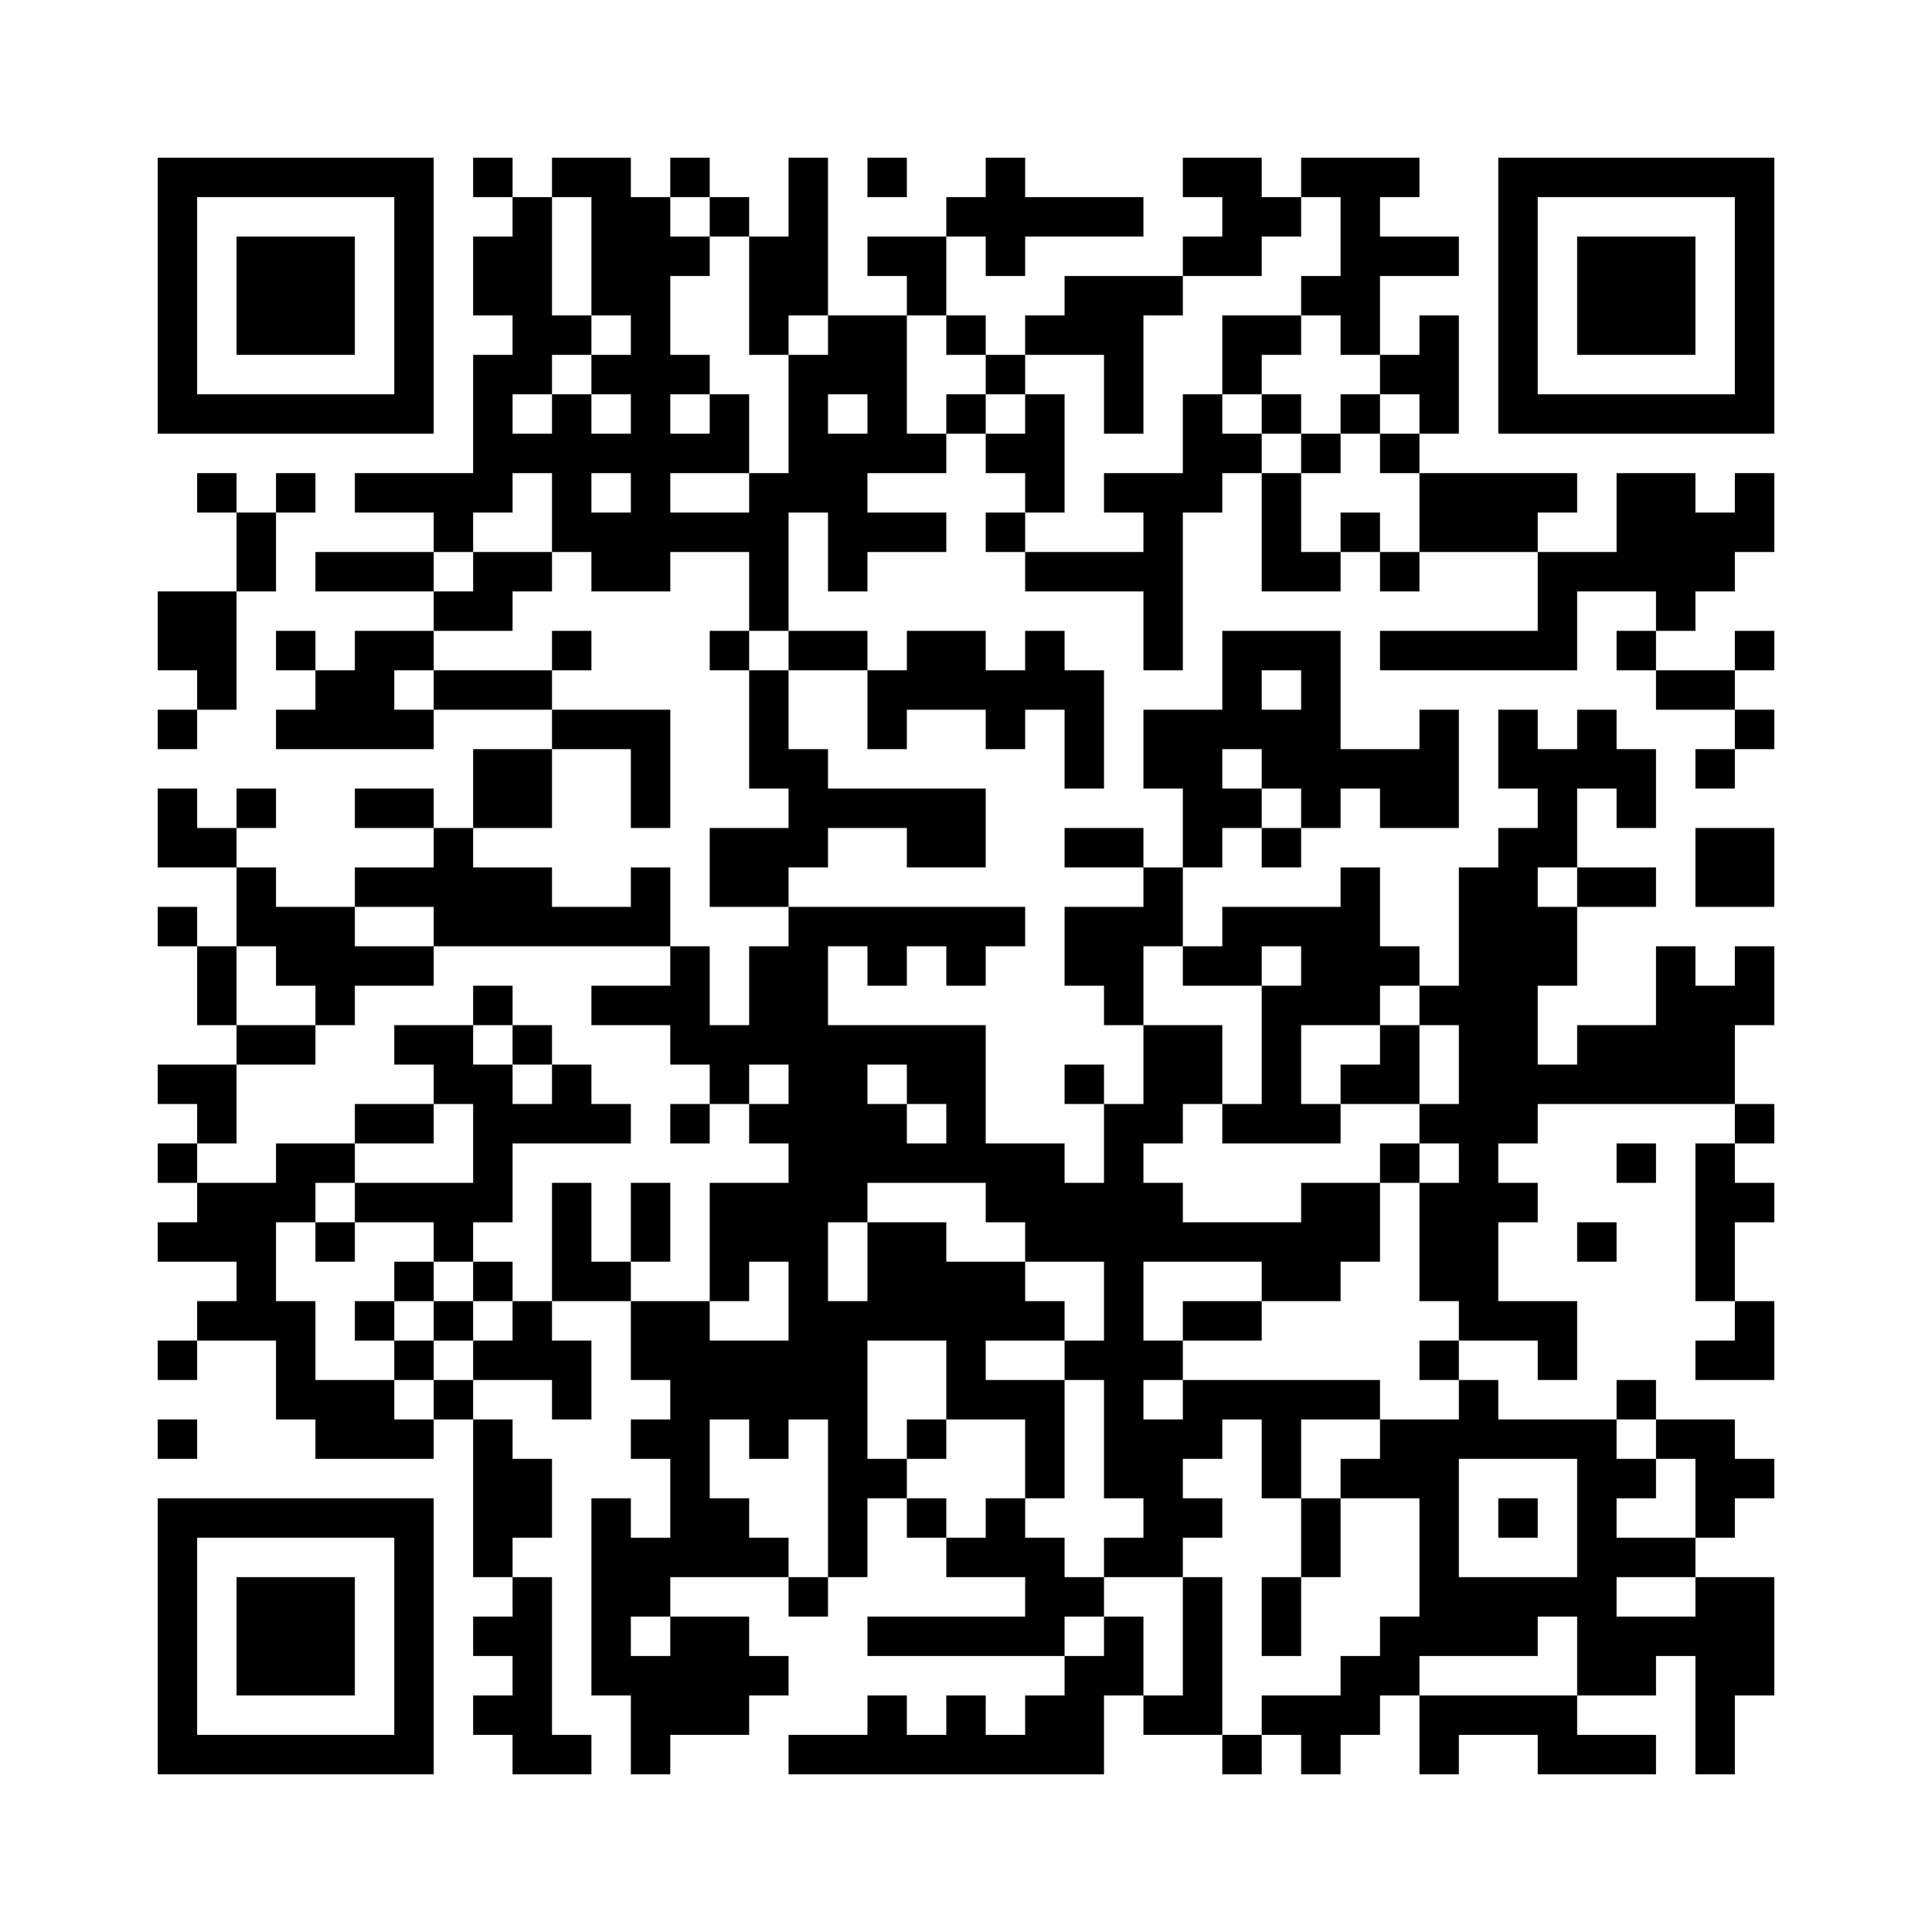
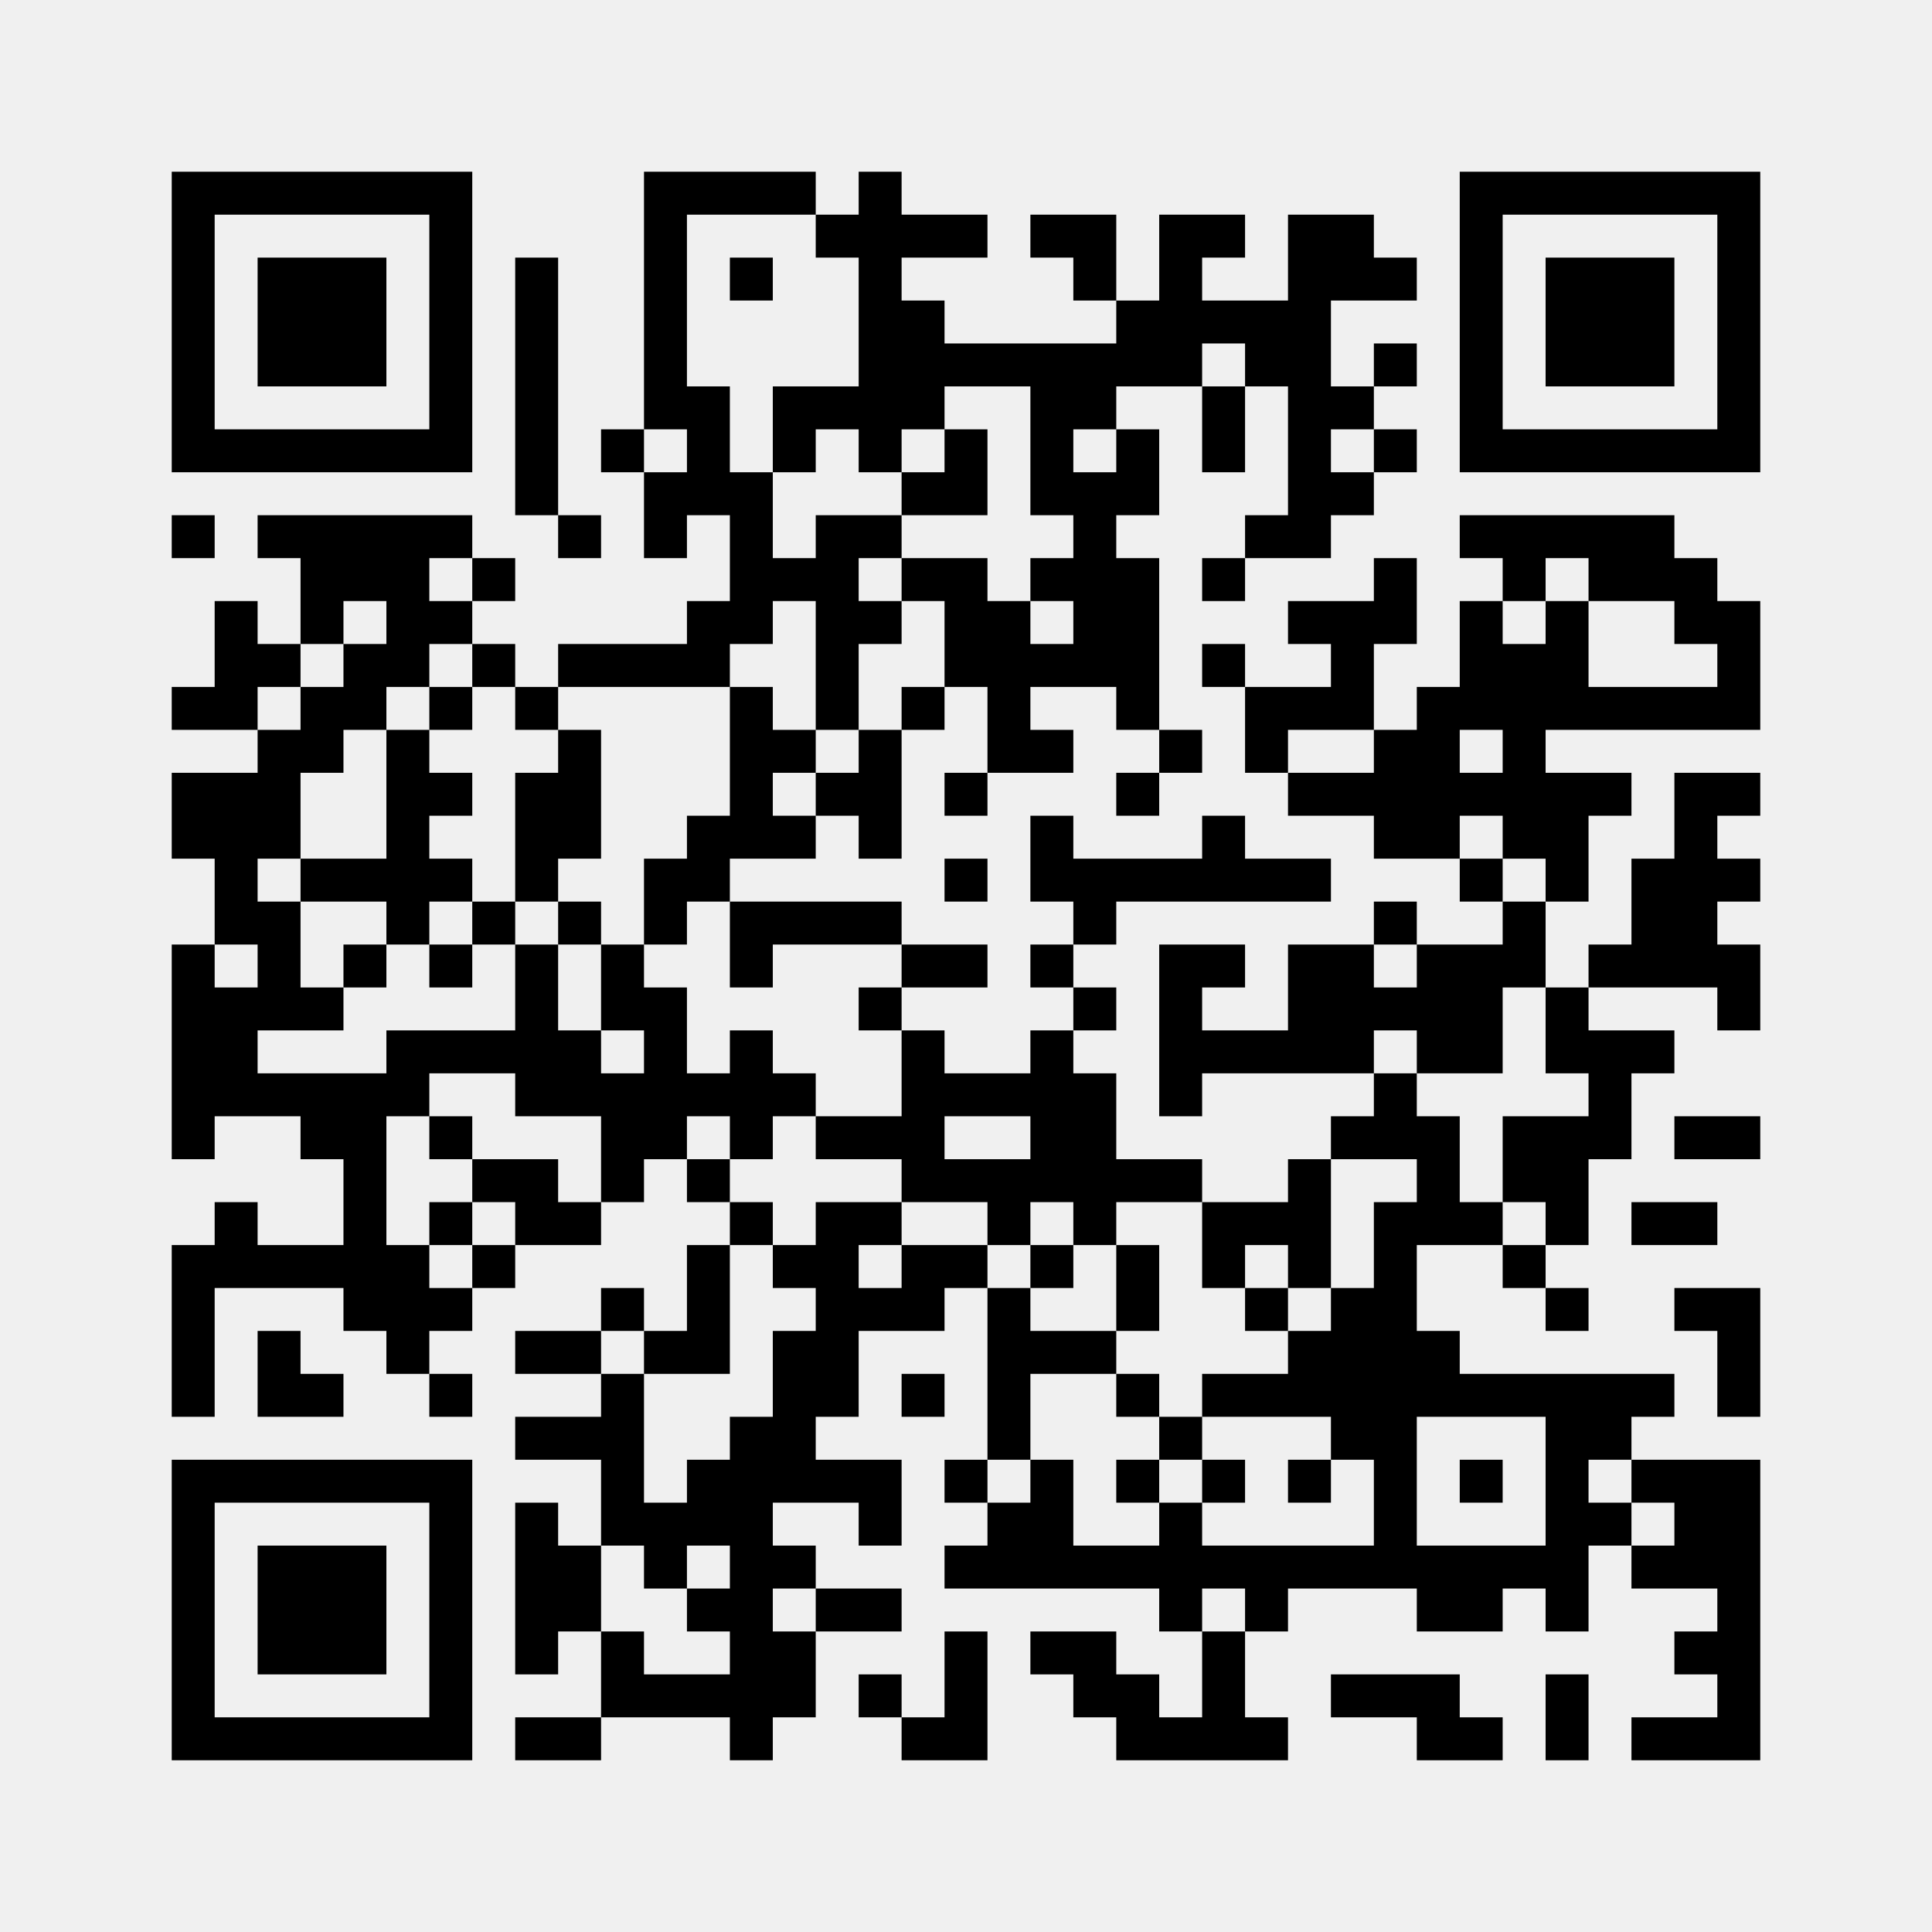
- <svg xmlns="http://www.w3.org/2000/svg" width="49mm" height="49mm" version="1.1" viewBox="0 0 49 49">
-   <rect fill="white" x="0" y="0" width="100%" height="100%" />
-   <path d="M4,4H5V5H4zM5,4H6V5H5zM6,4H7V5H6zM7,4H8V5H7zM8,4H9V5H8zM9,4H10V5H9zM10,4H11V5H10zM12,4H13V5H12zM14,4H15V5H14zM15,4H16V5H15zM17,4H18V5H17zM20,4H21V5H20zM22,4H23V5H22zM25,4H26V5H25zM30,4H31V5H30zM31,4H32V5H31zM33,4H34V5H33zM34,4H35V5H34zM35,4H36V5H35zM38,4H39V5H38zM39,4H40V5H39zM40,4H41V5H40zM41,4H42V5H41zM42,4H43V5H42zM43,4H44V5H43zM44,4H45V5H44zM4,5H5V6H4zM10,5H11V6H10zM13,5H14V6H13zM15,5H16V6H15zM16,5H17V6H16zM18,5H19V6H18zM20,5H21V6H20zM24,5H25V6H24zM25,5H26V6H25zM26,5H27V6H26zM27,5H28V6H27zM28,5H29V6H28zM31,5H32V6H31zM32,5H33V6H32zM34,5H35V6H34zM38,5H39V6H38zM44,5H45V6H44zM4,6H5V7H4zM6,6H7V7H6zM7,6H8V7H7zM8,6H9V7H8zM10,6H11V7H10zM12,6H13V7H12zM13,6H14V7H13zM15,6H16V7H15zM16,6H17V7H16zM17,6H18V7H17zM19,6H20V7H19zM20,6H21V7H20zM22,6H23V7H22zM23,6H24V7H23zM25,6H26V7H25zM30,6H31V7H30zM31,6H32V7H31zM34,6H35V7H34zM35,6H36V7H35zM36,6H37V7H36zM38,6H39V7H38zM40,6H41V7H40zM41,6H42V7H41zM42,6H43V7H42zM44,6H45V7H44zM4,7H5V8H4zM6,7H7V8H6zM7,7H8V8H7zM8,7H9V8H8zM10,7H11V8H10zM12,7H13V8H12zM13,7H14V8H13zM15,7H16V8H15zM16,7H17V8H16zM19,7H20V8H19zM20,7H21V8H20zM23,7H24V8H23zM27,7H28V8H27zM28,7H29V8H28zM29,7H30V8H29zM33,7H34V8H33zM34,7H35V8H34zM38,7H39V8H38zM40,7H41V8H40zM41,7H42V8H41zM42,7H43V8H42zM44,7H45V8H44zM4,8H5V9H4zM6,8H7V9H6zM7,8H8V9H7zM8,8H9V9H8zM10,8H11V9H10zM13,8H14V9H13zM14,8H15V9H14zM16,8H17V9H16zM19,8H20V9H19zM21,8H22V9H21zM22,8H23V9H22zM24,8H25V9H24zM26,8H27V9H26zM27,8H28V9H27zM28,8H29V9H28zM31,8H32V9H31zM32,8H33V9H32zM34,8H35V9H34zM36,8H37V9H36zM38,8H39V9H38zM40,8H41V9H40zM41,8H42V9H41zM42,8H43V9H42zM44,8H45V9H44zM4,9H5V10H4zM10,9H11V10H10zM12,9H13V10H12zM13,9H14V10H13zM15,9H16V10H15zM16,9H17V10H16zM17,9H18V10H17zM20,9H21V10H20zM21,9H22V10H21zM22,9H23V10H22zM25,9H26V10H25zM28,9H29V10H28zM31,9H32V10H31zM35,9H36V10H35zM36,9H37V10H36zM38,9H39V10H38zM44,9H45V10H44zM4,10H5V11H4zM5,10H6V11H5zM6,10H7V11H6zM7,10H8V11H7zM8,10H9V11H8zM9,10H10V11H9zM10,10H11V11H10zM12,10H13V11H12zM14,10H15V11H14zM16,10H17V11H16zM18,10H19V11H18zM20,10H21V11H20zM22,10H23V11H22zM24,10H25V11H24zM26,10H27V11H26zM28,10H29V11H28zM30,10H31V11H30zM32,10H33V11H32zM34,10H35V11H34zM36,10H37V11H36zM38,10H39V11H38zM39,10H40V11H39zM40,10H41V11H40zM41,10H42V11H41zM42,10H43V11H42zM43,10H44V11H43zM44,10H45V11H44zM12,11H13V12H12zM13,11H14V12H13zM14,11H15V12H14zM15,11H16V12H15zM16,11H17V12H16zM17,11H18V12H17zM18,11H19V12H18zM20,11H21V12H20zM21,11H22V12H21zM22,11H23V12H22zM23,11H24V12H23zM25,11H26V12H25zM26,11H27V12H26zM30,11H31V12H30zM31,11H32V12H31zM33,11H34V12H33zM35,11H36V12H35zM5,12H6V13H5zM7,12H8V13H7zM9,12H10V13H9zM10,12H11V13H10zM11,12H12V13H11zM12,12H13V13H12zM14,12H15V13H14zM16,12H17V13H16zM19,12H20V13H19zM20,12H21V13H20zM21,12H22V13H21zM26,12H27V13H26zM28,12H29V13H28zM29,12H30V13H29zM30,12H31V13H30zM32,12H33V13H32zM36,12H37V13H36zM37,12H38V13H37zM38,12H39V13H38zM39,12H40V13H39zM41,12H42V13H41zM42,12H43V13H42zM44,12H45V13H44zM6,13H7V14H6zM11,13H12V14H11zM14,13H15V14H14zM15,13H16V14H15zM16,13H17V14H16zM17,13H18V14H17zM18,13H19V14H18zM19,13H20V14H19zM21,13H22V14H21zM22,13H23V14H22zM23,13H24V14H23zM25,13H26V14H25zM29,13H30V14H29zM32,13H33V14H32zM34,13H35V14H34zM36,13H37V14H36zM37,13H38V14H37zM38,13H39V14H38zM41,13H42V14H41zM42,13H43V14H42zM43,13H44V14H43zM44,13H45V14H44zM6,14H7V15H6zM8,14H9V15H8zM9,14H10V15H9zM10,14H11V15H10zM12,14H13V15H12zM13,14H14V15H13zM15,14H16V15H15zM16,14H17V15H16zM19,14H20V15H19zM21,14H22V15H21zM26,14H27V15H26zM27,14H28V15H27zM28,14H29V15H28zM29,14H30V15H29zM32,14H33V15H32zM33,14H34V15H33zM35,14H36V15H35zM39,14H40V15H39zM40,14H41V15H40zM41,14H42V15H41zM42,14H43V15H42zM43,14H44V15H43zM4,15H5V16H4zM5,15H6V16H5zM11,15H12V16H11zM12,15H13V16H12zM19,15H20V16H19zM29,15H30V16H29zM39,15H40V16H39zM42,15H43V16H42zM4,16H5V17H4zM5,16H6V17H5zM7,16H8V17H7zM9,16H10V17H9zM10,16H11V17H10zM14,16H15V17H14zM18,16H19V17H18zM20,16H21V17H20zM21,16H22V17H21zM23,16H24V17H23zM24,16H25V17H24zM26,16H27V17H26zM29,16H30V17H29zM31,16H32V17H31zM32,16H33V17H32zM33,16H34V17H33zM35,16H36V17H35zM36,16H37V17H36zM37,16H38V17H37zM38,16H39V17H38zM39,16H40V17H39zM41,16H42V17H41zM44,16H45V17H44zM5,17H6V18H5zM8,17H9V18H8zM9,17H10V18H9zM11,17H12V18H11zM12,17H13V18H12zM13,17H14V18H13zM19,17H20V18H19zM22,17H23V18H22zM23,17H24V18H23zM24,17H25V18H24zM25,17H26V18H25zM26,17H27V18H26zM27,17H28V18H27zM31,17H32V18H31zM33,17H34V18H33zM42,17H43V18H42zM43,17H44V18H43zM4,18H5V19H4zM7,18H8V19H7zM8,18H9V19H8zM9,18H10V19H9zM10,18H11V19H10zM14,18H15V19H14zM15,18H16V19H15zM16,18H17V19H16zM19,18H20V19H19zM22,18H23V19H22zM25,18H26V19H25zM27,18H28V19H27zM29,18H30V19H29zM30,18H31V19H30zM31,18H32V19H31zM32,18H33V19H32zM33,18H34V19H33zM36,18H37V19H36zM38,18H39V19H38zM40,18H41V19H40zM44,18H45V19H44zM12,19H13V20H12zM13,19H14V20H13zM16,19H17V20H16zM19,19H20V20H19zM20,19H21V20H20zM27,19H28V20H27zM29,19H30V20H29zM30,19H31V20H30zM32,19H33V20H32zM33,19H34V20H33zM34,19H35V20H34zM35,19H36V20H35zM36,19H37V20H36zM38,19H39V20H38zM39,19H40V20H39zM40,19H41V20H40zM41,19H42V20H41zM43,19H44V20H43zM4,20H5V21H4zM6,20H7V21H6zM9,20H10V21H9zM10,20H11V21H10zM12,20H13V21H12zM13,20H14V21H13zM16,20H17V21H16zM20,20H21V21H20zM21,20H22V21H21zM22,20H23V21H22zM23,20H24V21H23zM24,20H25V21H24zM30,20H31V21H30zM31,20H32V21H31zM33,20H34V21H33zM35,20H36V21H35zM36,20H37V21H36zM39,20H40V21H39zM41,20H42V21H41zM4,21H5V22H4zM5,21H6V22H5zM11,21H12V22H11zM18,21H19V22H18zM19,21H20V22H19zM20,21H21V22H20zM23,21H24V22H23zM24,21H25V22H24zM27,21H28V22H27zM28,21H29V22H28zM30,21H31V22H30zM32,21H33V22H32zM38,21H39V22H38zM39,21H40V22H39zM43,21H44V22H43zM44,21H45V22H44zM6,22H7V23H6zM9,22H10V23H9zM10,22H11V23H10zM11,22H12V23H11zM12,22H13V23H12zM13,22H14V23H13zM16,22H17V23H16zM18,22H19V23H18zM19,22H20V23H19zM29,22H30V23H29zM34,22H35V23H34zM37,22H38V23H37zM38,22H39V23H38zM40,22H41V23H40zM41,22H42V23H41zM43,22H44V23H43zM44,22H45V23H44zM4,23H5V24H4zM6,23H7V24H6zM7,23H8V24H7zM8,23H9V24H8zM11,23H12V24H11zM12,23H13V24H12zM13,23H14V24H13zM14,23H15V24H14zM15,23H16V24H15zM16,23H17V24H16zM20,23H21V24H20zM21,23H22V24H21zM22,23H23V24H22zM23,23H24V24H23zM24,23H25V24H24zM25,23H26V24H25zM27,23H28V24H27zM28,23H29V24H28zM29,23H30V24H29zM31,23H32V24H31zM32,23H33V24H32zM33,23H34V24H33zM34,23H35V24H34zM37,23H38V24H37zM38,23H39V24H38zM39,23H40V24H39zM5,24H6V25H5zM7,24H8V25H7zM8,24H9V25H8zM9,24H10V25H9zM10,24H11V25H10zM17,24H18V25H17zM19,24H20V25H19zM20,24H21V25H20zM22,24H23V25H22zM24,24H25V25H24zM27,24H28V25H27zM28,24H29V25H28zM30,24H31V25H30zM31,24H32V25H31zM33,24H34V25H33zM34,24H35V25H34zM35,24H36V25H35zM37,24H38V25H37zM38,24H39V25H38zM39,24H40V25H39zM42,24H43V25H42zM44,24H45V25H44zM5,25H6V26H5zM8,25H9V26H8zM12,25H13V26H12zM15,25H16V26H15zM16,25H17V26H16zM17,25H18V26H17zM19,25H20V26H19zM20,25H21V26H20zM28,25H29V26H28zM32,25H33V26H32zM33,25H34V26H33zM34,25H35V26H34zM36,25H37V26H36zM37,25H38V26H37zM38,25H39V26H38zM42,25H43V26H42zM43,25H44V26H43zM44,25H45V26H44zM6,26H7V27H6zM7,26H8V27H7zM10,26H11V27H10zM11,26H12V27H11zM13,26H14V27H13zM17,26H18V27H17zM18,26H19V27H18zM19,26H20V27H19zM20,26H21V27H20zM21,26H22V27H21zM22,26H23V27H22zM23,26H24V27H23zM24,26H25V27H24zM29,26H30V27H29zM30,26H31V27H30zM32,26H33V27H32zM35,26H36V27H35zM37,26H38V27H37zM38,26H39V27H38zM40,26H41V27H40zM41,26H42V27H41zM42,26H43V27H42zM43,26H44V27H43zM4,27H5V28H4zM5,27H6V28H5zM11,27H12V28H11zM12,27H13V28H12zM14,27H15V28H14zM18,27H19V28H18zM20,27H21V28H20zM21,27H22V28H21zM23,27H24V28H23zM24,27H25V28H24zM27,27H28V28H27zM29,27H30V28H29zM30,27H31V28H30zM32,27H33V28H32zM34,27H35V28H34zM35,27H36V28H35zM37,27H38V28H37zM38,27H39V28H38zM39,27H40V28H39zM40,27H41V28H40zM41,27H42V28H41zM42,27H43V28H42zM43,27H44V28H43zM5,28H6V29H5zM9,28H10V29H9zM10,28H11V29H10zM12,28H13V29H12zM13,28H14V29H13zM14,28H15V29H14zM15,28H16V29H15zM17,28H18V29H17zM19,28H20V29H19zM20,28H21V29H20zM21,28H22V29H21zM22,28H23V29H22zM24,28H25V29H24zM28,28H29V29H28zM29,28H30V29H29zM31,28H32V29H31zM32,28H33V29H32zM33,28H34V29H33zM36,28H37V29H36zM37,28H38V29H37zM38,28H39V29H38zM44,28H45V29H44zM4,29H5V30H4zM7,29H8V30H7zM8,29H9V30H8zM12,29H13V30H12zM20,29H21V30H20zM21,29H22V30H21zM22,29H23V30H22zM23,29H24V30H23zM24,29H25V30H24zM25,29H26V30H25zM26,29H27V30H26zM28,29H29V30H28zM35,29H36V30H35zM37,29H38V30H37zM41,29H42V30H41zM43,29H44V30H43zM5,30H6V31H5zM6,30H7V31H6zM7,30H8V31H7zM9,30H10V31H9zM10,30H11V31H10zM11,30H12V31H11zM12,30H13V31H12zM14,30H15V31H14zM16,30H17V31H16zM18,30H19V31H18zM19,30H20V31H19zM20,30H21V31H20zM21,30H22V31H21zM25,30H26V31H25zM26,30H27V31H26zM27,30H28V31H27zM28,30H29V31H28zM29,30H30V31H29zM33,30H34V31H33zM34,30H35V31H34zM36,30H37V31H36zM37,30H38V31H37zM38,30H39V31H38zM43,30H44V31H43zM44,30H45V31H44zM4,31H5V32H4zM5,31H6V32H5zM6,31H7V32H6zM8,31H9V32H8zM11,31H12V32H11zM14,31H15V32H14zM16,31H17V32H16zM18,31H19V32H18zM19,31H20V32H19zM20,31H21V32H20zM22,31H23V32H22zM23,31H24V32H23zM26,31H27V32H26zM27,31H28V32H27zM28,31H29V32H28zM29,31H30V32H29zM30,31H31V32H30zM31,31H32V32H31zM32,31H33V32H32zM33,31H34V32H33zM34,31H35V32H34zM36,31H37V32H36zM37,31H38V32H37zM40,31H41V32H40zM43,31H44V32H43zM6,32H7V33H6zM10,32H11V33H10zM12,32H13V33H12zM14,32H15V33H14zM15,32H16V33H15zM18,32H19V33H18zM20,32H21V33H20zM22,32H23V33H22zM23,32H24V33H23zM24,32H25V33H24zM25,32H26V33H25zM28,32H29V33H28zM32,32H33V33H32zM33,32H34V33H33zM36,32H37V33H36zM37,32H38V33H37zM43,32H44V33H43zM5,33H6V34H5zM6,33H7V34H6zM7,33H8V34H7zM9,33H10V34H9zM11,33H12V34H11zM13,33H14V34H13zM16,33H17V34H16zM17,33H18V34H17zM20,33H21V34H20zM21,33H22V34H21zM22,33H23V34H22zM23,33H24V34H23zM24,33H25V34H24zM25,33H26V34H25zM26,33H27V34H26zM28,33H29V34H28zM30,33H31V34H30zM31,33H32V34H31zM37,33H38V34H37zM38,33H39V34H38zM39,33H40V34H39zM44,33H45V34H44zM4,34H5V35H4zM7,34H8V35H7zM10,34H11V35H10zM12,34H13V35H12zM13,34H14V35H13zM14,34H15V35H14zM16,34H17V35H16zM17,34H18V35H17zM18,34H19V35H18zM19,34H20V35H19zM20,34H21V35H20zM21,34H22V35H21zM24,34H25V35H24zM27,34H28V35H27zM28,34H29V35H28zM29,34H30V35H29zM36,34H37V35H36zM39,34H40V35H39zM43,34H44V35H43zM44,34H45V35H44zM7,35H8V36H7zM8,35H9V36H8zM9,35H10V36H9zM11,35H12V36H11zM14,35H15V36H14zM17,35H18V36H17zM18,35H19V36H18zM19,35H20V36H19zM20,35H21V36H20zM21,35H22V36H21zM24,35H25V36H24zM25,35H26V36H25zM26,35H27V36H26zM28,35H29V36H28zM30,35H31V36H30zM31,35H32V36H31zM32,35H33V36H32zM33,35H34V36H33zM34,35H35V36H34zM37,35H38V36H37zM41,35H42V36H41zM4,36H5V37H4zM8,36H9V37H8zM9,36H10V37H9zM10,36H11V37H10zM12,36H13V37H12zM16,36H17V37H16zM17,36H18V37H17zM19,36H20V37H19zM21,36H22V37H21zM23,36H24V37H23zM26,36H27V37H26zM28,36H29V37H28zM29,36H30V37H29zM30,36H31V37H30zM32,36H33V37H32zM35,36H36V37H35zM36,36H37V37H36zM37,36H38V37H37zM38,36H39V37H38zM39,36H40V37H39zM40,36H41V37H40zM42,36H43V37H42zM43,36H44V37H43zM12,37H13V38H12zM13,37H14V38H13zM17,37H18V38H17zM21,37H22V38H21zM22,37H23V38H22zM26,37H27V38H26zM28,37H29V38H28zM29,37H30V38H29zM32,37H33V38H32zM34,37H35V38H34zM35,37H36V38H35zM36,37H37V38H36zM40,37H41V38H40zM41,37H42V38H41zM43,37H44V38H43zM44,37H45V38H44zM4,38H5V39H4zM5,38H6V39H5zM6,38H7V39H6zM7,38H8V39H7zM8,38H9V39H8zM9,38H10V39H9zM10,38H11V39H10zM12,38H13V39H12zM13,38H14V39H13zM15,38H16V39H15zM17,38H18V39H17zM18,38H19V39H18zM21,38H22V39H21zM23,38H24V39H23zM25,38H26V39H25zM29,38H30V39H29zM30,38H31V39H30zM33,38H34V39H33zM36,38H37V39H36zM38,38H39V39H38zM40,38H41V39H40zM43,38H44V39H43zM4,39H5V40H4zM10,39H11V40H10zM12,39H13V40H12zM15,39H16V40H15zM16,39H17V40H16zM17,39H18V40H17zM18,39H19V40H18zM19,39H20V40H19zM21,39H22V40H21zM24,39H25V40H24zM25,39H26V40H25zM26,39H27V40H26zM28,39H29V40H28zM29,39H30V40H29zM33,39H34V40H33zM36,39H37V40H36zM40,39H41V40H40zM41,39H42V40H41zM42,39H43V40H42zM4,40H5V41H4zM6,40H7V41H6zM7,40H8V41H7zM8,40H9V41H8zM10,40H11V41H10zM13,40H14V41H13zM15,40H16V41H15zM16,40H17V41H16zM20,40H21V41H20zM26,40H27V41H26zM27,40H28V41H27zM30,40H31V41H30zM32,40H33V41H32zM36,40H37V41H36zM37,40H38V41H37zM38,40H39V41H38zM39,40H40V41H39zM40,40H41V41H40zM43,40H44V41H43zM44,40H45V41H44zM4,41H5V42H4zM6,41H7V42H6zM7,41H8V42H7zM8,41H9V42H8zM10,41H11V42H10zM12,41H13V42H12zM13,41H14V42H13zM15,41H16V42H15zM17,41H18V42H17zM18,41H19V42H18zM22,41H23V42H22zM23,41H24V42H23zM24,41H25V42H24zM25,41H26V42H25zM26,41H27V42H26zM28,41H29V42H28zM30,41H31V42H30zM32,41H33V42H32zM35,41H36V42H35zM36,41H37V42H36zM37,41H38V42H37zM38,41H39V42H38zM40,41H41V42H40zM41,41H42V42H41zM42,41H43V42H42zM43,41H44V42H43zM44,41H45V42H44zM4,42H5V43H4zM6,42H7V43H6zM7,42H8V43H7zM8,42H9V43H8zM10,42H11V43H10zM13,42H14V43H13zM15,42H16V43H15zM16,42H17V43H16zM17,42H18V43H17zM18,42H19V43H18zM19,42H20V43H19zM27,42H28V43H27zM28,42H29V43H28zM30,42H31V43H30zM34,42H35V43H34zM35,42H36V43H35zM40,42H41V43H40zM41,42H42V43H41zM43,42H44V43H43zM44,42H45V43H44zM4,43H5V44H4zM10,43H11V44H10zM12,43H13V44H12zM13,43H14V44H13zM16,43H17V44H16zM17,43H18V44H17zM18,43H19V44H18zM22,43H23V44H22zM24,43H25V44H24zM26,43H27V44H26zM27,43H28V44H27zM29,43H30V44H29zM30,43H31V44H30zM32,43H33V44H32zM33,43H34V44H33zM34,43H35V44H34zM36,43H37V44H36zM37,43H38V44H37zM38,43H39V44H38zM39,43H40V44H39zM43,43H44V44H43zM4,44H5V45H4zM5,44H6V45H5zM6,44H7V45H6zM7,44H8V45H7zM8,44H9V45H8zM9,44H10V45H9zM10,44H11V45H10zM13,44H14V45H13zM14,44H15V45H14zM16,44H17V45H16zM20,44H21V45H20zM21,44H22V45H21zM22,44H23V45H22zM23,44H24V45H23zM24,44H25V45H24zM25,44H26V45H25zM26,44H27V45H26zM27,44H28V45H27zM31,44H32V45H31zM33,44H34V45H33zM36,44H37V45H36zM39,44H40V45H39zM40,44H41V45H40zM41,44H42V45H41zM43,44H44V45H43z" id="qr-path" fill="#000000" fill-opacity="1" fill-rule="nonzero" stroke="none" />
+ <svg xmlns="http://www.w3.org/2000/svg" width="45mm" height="45mm" version="1.1" viewBox="0 0 45 45">
+   <path d="M4,4H5V5H4zM5,4H6V5H5zM6,4H7V5H6zM7,4H8V5H7zM8,4H9V5H8zM9,4H10V5H9zM10,4H11V5H10zM15,4H16V5H15zM16,4H17V5H16zM17,4H18V5H17zM18,4H19V5H18zM20,4H21V5H20zM34,4H35V5H34zM35,4H36V5H35zM36,4H37V5H36zM37,4H38V5H37zM38,4H39V5H38zM39,4H40V5H39zM40,4H41V5H40zM4,5H5V6H4zM10,5H11V6H10zM15,5H16V6H15zM19,5H20V6H19zM20,5H21V6H20zM21,5H22V6H21zM22,5H23V6H22zM24,5H25V6H24zM25,5H26V6H25zM27,5H28V6H27zM28,5H29V6H28zM30,5H31V6H30zM31,5H32V6H31zM34,5H35V6H34zM40,5H41V6H40zM4,6H5V7H4zM6,6H7V7H6zM7,6H8V7H7zM8,6H9V7H8zM10,6H11V7H10zM12,6H13V7H12zM15,6H16V7H15zM17,6H18V7H17zM20,6H21V7H20zM25,6H26V7H25zM27,6H28V7H27zM30,6H31V7H30zM31,6H32V7H31zM32,6H33V7H32zM34,6H35V7H34zM36,6H37V7H36zM37,6H38V7H37zM38,6H39V7H38zM40,6H41V7H40zM4,7H5V8H4zM6,7H7V8H6zM7,7H8V8H7zM8,7H9V8H8zM10,7H11V8H10zM12,7H13V8H12zM15,7H16V8H15zM20,7H21V8H20zM21,7H22V8H21zM26,7H27V8H26zM27,7H28V8H27zM28,7H29V8H28zM29,7H30V8H29zM30,7H31V8H30zM34,7H35V8H34zM36,7H37V8H36zM37,7H38V8H37zM38,7H39V8H38zM40,7H41V8H40zM4,8H5V9H4zM6,8H7V9H6zM7,8H8V9H7zM8,8H9V9H8zM10,8H11V9H10zM12,8H13V9H12zM15,8H16V9H15zM20,8H21V9H20zM21,8H22V9H21zM22,8H23V9H22zM23,8H24V9H23zM24,8H25V9H24zM25,8H26V9H25zM26,8H27V9H26zM27,8H28V9H27zM29,8H30V9H29zM30,8H31V9H30zM32,8H33V9H32zM34,8H35V9H34zM36,8H37V9H36zM37,8H38V9H37zM38,8H39V9H38zM40,8H41V9H40zM4,9H5V10H4zM10,9H11V10H10zM12,9H13V10H12zM15,9H16V10H15zM16,9H17V10H16zM18,9H19V10H18zM19,9H20V10H19zM20,9H21V10H20zM21,9H22V10H21zM24,9H25V10H24zM25,9H26V10H25zM28,9H29V10H28zM30,9H31V10H30zM31,9H32V10H31zM34,9H35V10H34zM40,9H41V10H40zM4,10H5V11H4zM5,10H6V11H5zM6,10H7V11H6zM7,10H8V11H7zM8,10H9V11H8zM9,10H10V11H9zM10,10H11V11H10zM12,10H13V11H12zM14,10H15V11H14zM16,10H17V11H16zM18,10H19V11H18zM20,10H21V11H20zM22,10H23V11H22zM24,10H25V11H24zM26,10H27V11H26zM28,10H29V11H28zM30,10H31V11H30zM32,10H33V11H32zM34,10H35V11H34zM35,10H36V11H35zM36,10H37V11H36zM37,10H38V11H37zM38,10H39V11H38zM39,10H40V11H39zM40,10H41V11H40zM12,11H13V12H12zM15,11H16V12H15zM16,11H17V12H16zM17,11H18V12H17zM21,11H22V12H21zM22,11H23V12H22zM24,11H25V12H24zM25,11H26V12H25zM26,11H27V12H26zM30,11H31V12H30zM31,11H32V12H31zM4,12H5V13H4zM6,12H7V13H6zM7,12H8V13H7zM8,12H9V13H8zM9,12H10V13H9zM10,12H11V13H10zM13,12H14V13H13zM15,12H16V13H15zM17,12H18V13H17zM19,12H20V13H19zM20,12H21V13H20zM25,12H26V13H25zM29,12H30V13H29zM30,12H31V13H30zM34,12H35V13H34zM35,12H36V13H35zM36,12H37V13H36zM37,12H38V13H37zM38,12H39V13H38zM7,13H8V14H7zM8,13H9V14H8zM9,13H10V14H9zM11,13H12V14H11zM17,13H18V14H17zM18,13H19V14H18zM19,13H20V14H19zM21,13H22V14H21zM22,13H23V14H22zM24,13H25V14H24zM25,13H26V14H25zM26,13H27V14H26zM28,13H29V14H28zM32,13H33V14H32zM35,13H36V14H35zM37,13H38V14H37zM38,13H39V14H38zM39,13H40V14H39zM5,14H6V15H5zM7,14H8V15H7zM9,14H10V15H9zM10,14H11V15H10zM16,14H17V15H16zM17,14H18V15H17zM19,14H20V15H19zM20,14H21V15H20zM22,14H23V15H22zM23,14H24V15H23zM25,14H26V15H25zM26,14H27V15H26zM30,14H31V15H30zM31,14H32V15H31zM32,14H33V15H32zM34,14H35V15H34zM36,14H37V15H36zM39,14H40V15H39zM40,14H41V15H40zM5,15H6V16H5zM6,15H7V16H6zM8,15H9V16H8zM9,15H10V16H9zM11,15H12V16H11zM13,15H14V16H13zM14,15H15V16H14zM15,15H16V16H15zM16,15H17V16H16zM19,15H20V16H19zM22,15H23V16H22zM23,15H24V16H23zM24,15H25V16H24zM25,15H26V16H25zM26,15H27V16H26zM28,15H29V16H28zM31,15H32V16H31zM34,15H35V16H34zM35,15H36V16H35zM36,15H37V16H36zM40,15H41V16H40zM4,16H5V17H4zM5,16H6V17H5zM7,16H8V17H7zM8,16H9V17H8zM10,16H11V17H10zM12,16H13V17H12zM17,16H18V17H17zM19,16H20V17H19zM21,16H22V17H21zM23,16H24V17H23zM26,16H27V17H26zM29,16H30V17H29zM30,16H31V17H30zM31,16H32V17H31zM33,16H34V17H33zM34,16H35V17H34zM35,16H36V17H35zM36,16H37V17H36zM37,16H38V17H37zM38,16H39V17H38zM39,16H40V17H39zM40,16H41V17H40zM6,17H7V18H6zM7,17H8V18H7zM9,17H10V18H9zM13,17H14V18H13zM17,17H18V18H17zM18,17H19V18H18zM20,17H21V18H20zM23,17H24V18H23zM24,17H25V18H24zM27,17H28V18H27zM29,17H30V18H29zM32,17H33V18H32zM33,17H34V18H33zM35,17H36V18H35zM4,18H5V19H4zM5,18H6V19H5zM6,18H7V19H6zM9,18H10V19H9zM10,18H11V19H10zM12,18H13V19H12zM13,18H14V19H13zM17,18H18V19H17zM19,18H20V19H19zM20,18H21V19H20zM22,18H23V19H22zM26,18H27V19H26zM30,18H31V19H30zM31,18H32V19H31zM32,18H33V19H32zM33,18H34V19H33zM34,18H35V19H34zM35,18H36V19H35zM36,18H37V19H36zM37,18H38V19H37zM39,18H40V19H39zM40,18H41V19H40zM4,19H5V20H4zM5,19H6V20H5zM6,19H7V20H6zM9,19H10V20H9zM12,19H13V20H12zM13,19H14V20H13zM16,19H17V20H16zM17,19H18V20H17zM18,19H19V20H18zM20,19H21V20H20zM24,19H25V20H24zM28,19H29V20H28zM32,19H33V20H32zM33,19H34V20H33zM35,19H36V20H35zM36,19H37V20H36zM39,19H40V20H39zM5,20H6V21H5zM7,20H8V21H7zM8,20H9V21H8zM9,20H10V21H9zM10,20H11V21H10zM12,20H13V21H12zM15,20H16V21H15zM16,20H17V21H16zM22,20H23V21H22zM24,20H25V21H24zM25,20H26V21H25zM26,20H27V21H26zM27,20H28V21H27zM28,20H29V21H28zM29,20H30V21H29zM30,20H31V21H30zM34,20H35V21H34zM36,20H37V21H36zM38,20H39V21H38zM39,20H40V21H39zM40,20H41V21H40zM5,21H6V22H5zM6,21H7V22H6zM9,21H10V22H9zM11,21H12V22H11zM13,21H14V22H13zM15,21H16V22H15zM17,21H18V22H17zM18,21H19V22H18zM19,21H20V22H19zM20,21H21V22H20zM25,21H26V22H25zM32,21H33V22H32zM35,21H36V22H35zM38,21H39V22H38zM39,21H40V22H39zM4,22H5V23H4zM6,22H7V23H6zM8,22H9V23H8zM10,22H11V23H10zM12,22H13V23H12zM14,22H15V23H14zM17,22H18V23H17zM21,22H22V23H21zM22,22H23V23H22zM24,22H25V23H24zM27,22H28V23H27zM28,22H29V23H28zM30,22H31V23H30zM31,22H32V23H31zM33,22H34V23H33zM34,22H35V23H34zM35,22H36V23H35zM37,22H38V23H37zM38,22H39V23H38zM39,22H40V23H39zM40,22H41V23H40zM4,23H5V24H4zM5,23H6V24H5zM6,23H7V24H6zM7,23H8V24H7zM12,23H13V24H12zM14,23H15V24H14zM15,23H16V24H15zM20,23H21V24H20zM25,23H26V24H25zM27,23H28V24H27zM30,23H31V24H30zM31,23H32V24H31zM32,23H33V24H32zM33,23H34V24H33zM34,23H35V24H34zM36,23H37V24H36zM40,23H41V24H40zM4,24H5V25H4zM5,24H6V25H5zM9,24H10V25H9zM10,24H11V25H10zM11,24H12V25H11zM12,24H13V25H12zM13,24H14V25H13zM15,24H16V25H15zM17,24H18V25H17zM21,24H22V25H21zM24,24H25V25H24zM27,24H28V25H27zM28,24H29V25H28zM29,24H30V25H29zM30,24H31V25H30zM31,24H32V25H31zM33,24H34V25H33zM34,24H35V25H34zM36,24H37V25H36zM37,24H38V25H37zM38,24H39V25H38zM4,25H5V26H4zM5,25H6V26H5zM6,25H7V26H6zM7,25H8V26H7zM8,25H9V26H8zM9,25H10V26H9zM12,25H13V26H12zM13,25H14V26H13zM14,25H15V26H14zM15,25H16V26H15zM16,25H17V26H16zM17,25H18V26H17zM18,25H19V26H18zM21,25H22V26H21zM22,25H23V26H22zM23,25H24V26H23zM24,25H25V26H24zM25,25H26V26H25zM27,25H28V26H27zM32,25H33V26H32zM37,25H38V26H37zM4,26H5V27H4zM7,26H8V27H7zM8,26H9V27H8zM10,26H11V27H10zM14,26H15V27H14zM15,26H16V27H15zM17,26H18V27H17zM19,26H20V27H19zM20,26H21V27H20zM21,26H22V27H21zM24,26H25V27H24zM25,26H26V27H25zM31,26H32V27H31zM32,26H33V27H32zM33,26H34V27H33zM35,26H36V27H35zM36,26H37V27H36zM37,26H38V27H37zM39,26H40V27H39zM40,26H41V27H40zM8,27H9V28H8zM11,27H12V28H11zM12,27H13V28H12zM14,27H15V28H14zM16,27H17V28H16zM21,27H22V28H21zM22,27H23V28H22zM23,27H24V28H23zM24,27H25V28H24zM25,27H26V28H25zM26,27H27V28H26zM27,27H28V28H27zM30,27H31V28H30zM33,27H34V28H33zM35,27H36V28H35zM36,27H37V28H36zM5,28H6V29H5zM8,28H9V29H8zM10,28H11V29H10zM12,28H13V29H12zM13,28H14V29H13zM17,28H18V29H17zM19,28H20V29H19zM20,28H21V29H20zM23,28H24V29H23zM25,28H26V29H25zM28,28H29V29H28zM29,28H30V29H29zM30,28H31V29H30zM32,28H33V29H32zM33,28H34V29H33zM34,28H35V29H34zM36,28H37V29H36zM38,28H39V29H38zM39,28H40V29H39zM4,29H5V30H4zM5,29H6V30H5zM6,29H7V30H6zM7,29H8V30H7zM8,29H9V30H8zM9,29H10V30H9zM11,29H12V30H11zM16,29H17V30H16zM18,29H19V30H18zM19,29H20V30H19zM21,29H22V30H21zM22,29H23V30H22zM24,29H25V30H24zM26,29H27V30H26zM28,29H29V30H28zM30,29H31V30H30zM32,29H33V30H32zM35,29H36V30H35zM4,30H5V31H4zM8,30H9V31H8zM9,30H10V31H9zM10,30H11V31H10zM14,30H15V31H14zM16,30H17V31H16zM19,30H20V31H19zM20,30H21V31H20zM21,30H22V31H21zM23,30H24V31H23zM26,30H27V31H26zM29,30H30V31H29zM31,30H32V31H31zM32,30H33V31H32zM36,30H37V31H36zM39,30H40V31H39zM40,30H41V31H40zM4,31H5V32H4zM6,31H7V32H6zM9,31H10V32H9zM12,31H13V32H12zM13,31H14V32H13zM15,31H16V32H15zM16,31H17V32H16zM18,31H19V32H18zM19,31H20V32H19zM23,31H24V32H23zM24,31H25V32H24zM25,31H26V32H25zM30,31H31V32H30zM31,31H32V32H31zM32,31H33V32H32zM33,31H34V32H33zM40,31H41V32H40zM4,32H5V33H4zM6,32H7V33H6zM7,32H8V33H7zM10,32H11V33H10zM14,32H15V33H14zM18,32H19V33H18zM19,32H20V33H19zM21,32H22V33H21zM23,32H24V33H23zM26,32H27V33H26zM28,32H29V33H28zM29,32H30V33H29zM30,32H31V33H30zM31,32H32V33H31zM32,32H33V33H32zM33,32H34V33H33zM34,32H35V33H34zM35,32H36V33H35zM36,32H37V33H36zM37,32H38V33H37zM38,32H39V33H38zM40,32H41V33H40zM12,33H13V34H12zM13,33H14V34H13zM14,33H15V34H14zM17,33H18V34H17zM18,33H19V34H18zM23,33H24V34H23zM27,33H28V34H27zM31,33H32V34H31zM32,33H33V34H32zM36,33H37V34H36zM37,33H38V34H37zM4,34H5V35H4zM5,34H6V35H5zM6,34H7V35H6zM7,34H8V35H7zM8,34H9V35H8zM9,34H10V35H9zM10,34H11V35H10zM14,34H15V35H14zM16,34H17V35H16zM17,34H18V35H17zM18,34H19V35H18zM19,34H20V35H19zM20,34H21V35H20zM22,34H23V35H22zM24,34H25V35H24zM26,34H27V35H26zM28,34H29V35H28zM30,34H31V35H30zM32,34H33V35H32zM34,34H35V35H34zM36,34H37V35H36zM38,34H39V35H38zM39,34H40V35H39zM40,34H41V35H40zM4,35H5V36H4zM10,35H11V36H10zM12,35H13V36H12zM14,35H15V36H14zM15,35H16V36H15zM16,35H17V36H16zM17,35H18V36H17zM20,35H21V36H20zM23,35H24V36H23zM24,35H25V36H24zM27,35H28V36H27zM32,35H33V36H32zM36,35H37V36H36zM37,35H38V36H37zM39,35H40V36H39zM40,35H41V36H40zM4,36H5V37H4zM6,36H7V37H6zM7,36H8V37H7zM8,36H9V37H8zM10,36H11V37H10zM12,36H13V37H12zM13,36H14V37H13zM15,36H16V37H15zM17,36H18V37H17zM18,36H19V37H18zM22,36H23V37H22zM23,36H24V37H23zM24,36H25V37H24zM25,36H26V37H25zM26,36H27V37H26zM27,36H28V37H27zM28,36H29V37H28zM29,36H30V37H29zM30,36H31V37H30zM31,36H32V37H31zM32,36H33V37H32zM33,36H34V37H33zM34,36H35V37H34zM35,36H36V37H35zM36,36H37V37H36zM38,36H39V37H38zM39,36H40V37H39zM40,36H41V37H40zM4,37H5V38H4zM6,37H7V38H6zM7,37H8V38H7zM8,37H9V38H8zM10,37H11V38H10zM12,37H13V38H12zM13,37H14V38H13zM16,37H17V38H16zM17,37H18V38H17zM19,37H20V38H19zM20,37H21V38H20zM27,37H28V38H27zM29,37H30V38H29zM33,37H34V38H33zM34,37H35V38H34zM36,37H37V38H36zM40,37H41V38H40zM4,38H5V39H4zM6,38H7V39H6zM7,38H8V39H7zM8,38H9V39H8zM10,38H11V39H10zM12,38H13V39H12zM14,38H15V39H14zM17,38H18V39H17zM18,38H19V39H18zM22,38H23V39H22zM24,38H25V39H24zM25,38H26V39H25zM28,38H29V39H28zM39,38H40V39H39zM40,38H41V39H40zM4,39H5V40H4zM10,39H11V40H10zM14,39H15V40H14zM15,39H16V40H15zM16,39H17V40H16zM17,39H18V40H17zM18,39H19V40H18zM20,39H21V40H20zM22,39H23V40H22zM25,39H26V40H25zM26,39H27V40H26zM28,39H29V40H28zM31,39H32V40H31zM32,39H33V40H32zM33,39H34V40H33zM36,39H37V40H36zM40,39H41V40H40zM4,40H5V41H4zM5,40H6V41H5zM6,40H7V41H6zM7,40H8V41H7zM8,40H9V41H8zM9,40H10V41H9zM10,40H11V41H10zM12,40H13V41H12zM13,40H14V41H13zM17,40H18V41H17zM21,40H22V41H21zM22,40H23V41H22zM26,40H27V41H26zM27,40H28V41H27zM28,40H29V41H28zM29,40H30V41H29zM33,40H34V41H33zM34,40H35V41H34zM36,40H37V41H36zM38,40H39V41H38zM39,40H40V41H39zM40,40H41V41H40z" id="qr-path" fill="#000000" fill-opacity="1" fill-rule="nonzero" stroke="none" />
</svg>
